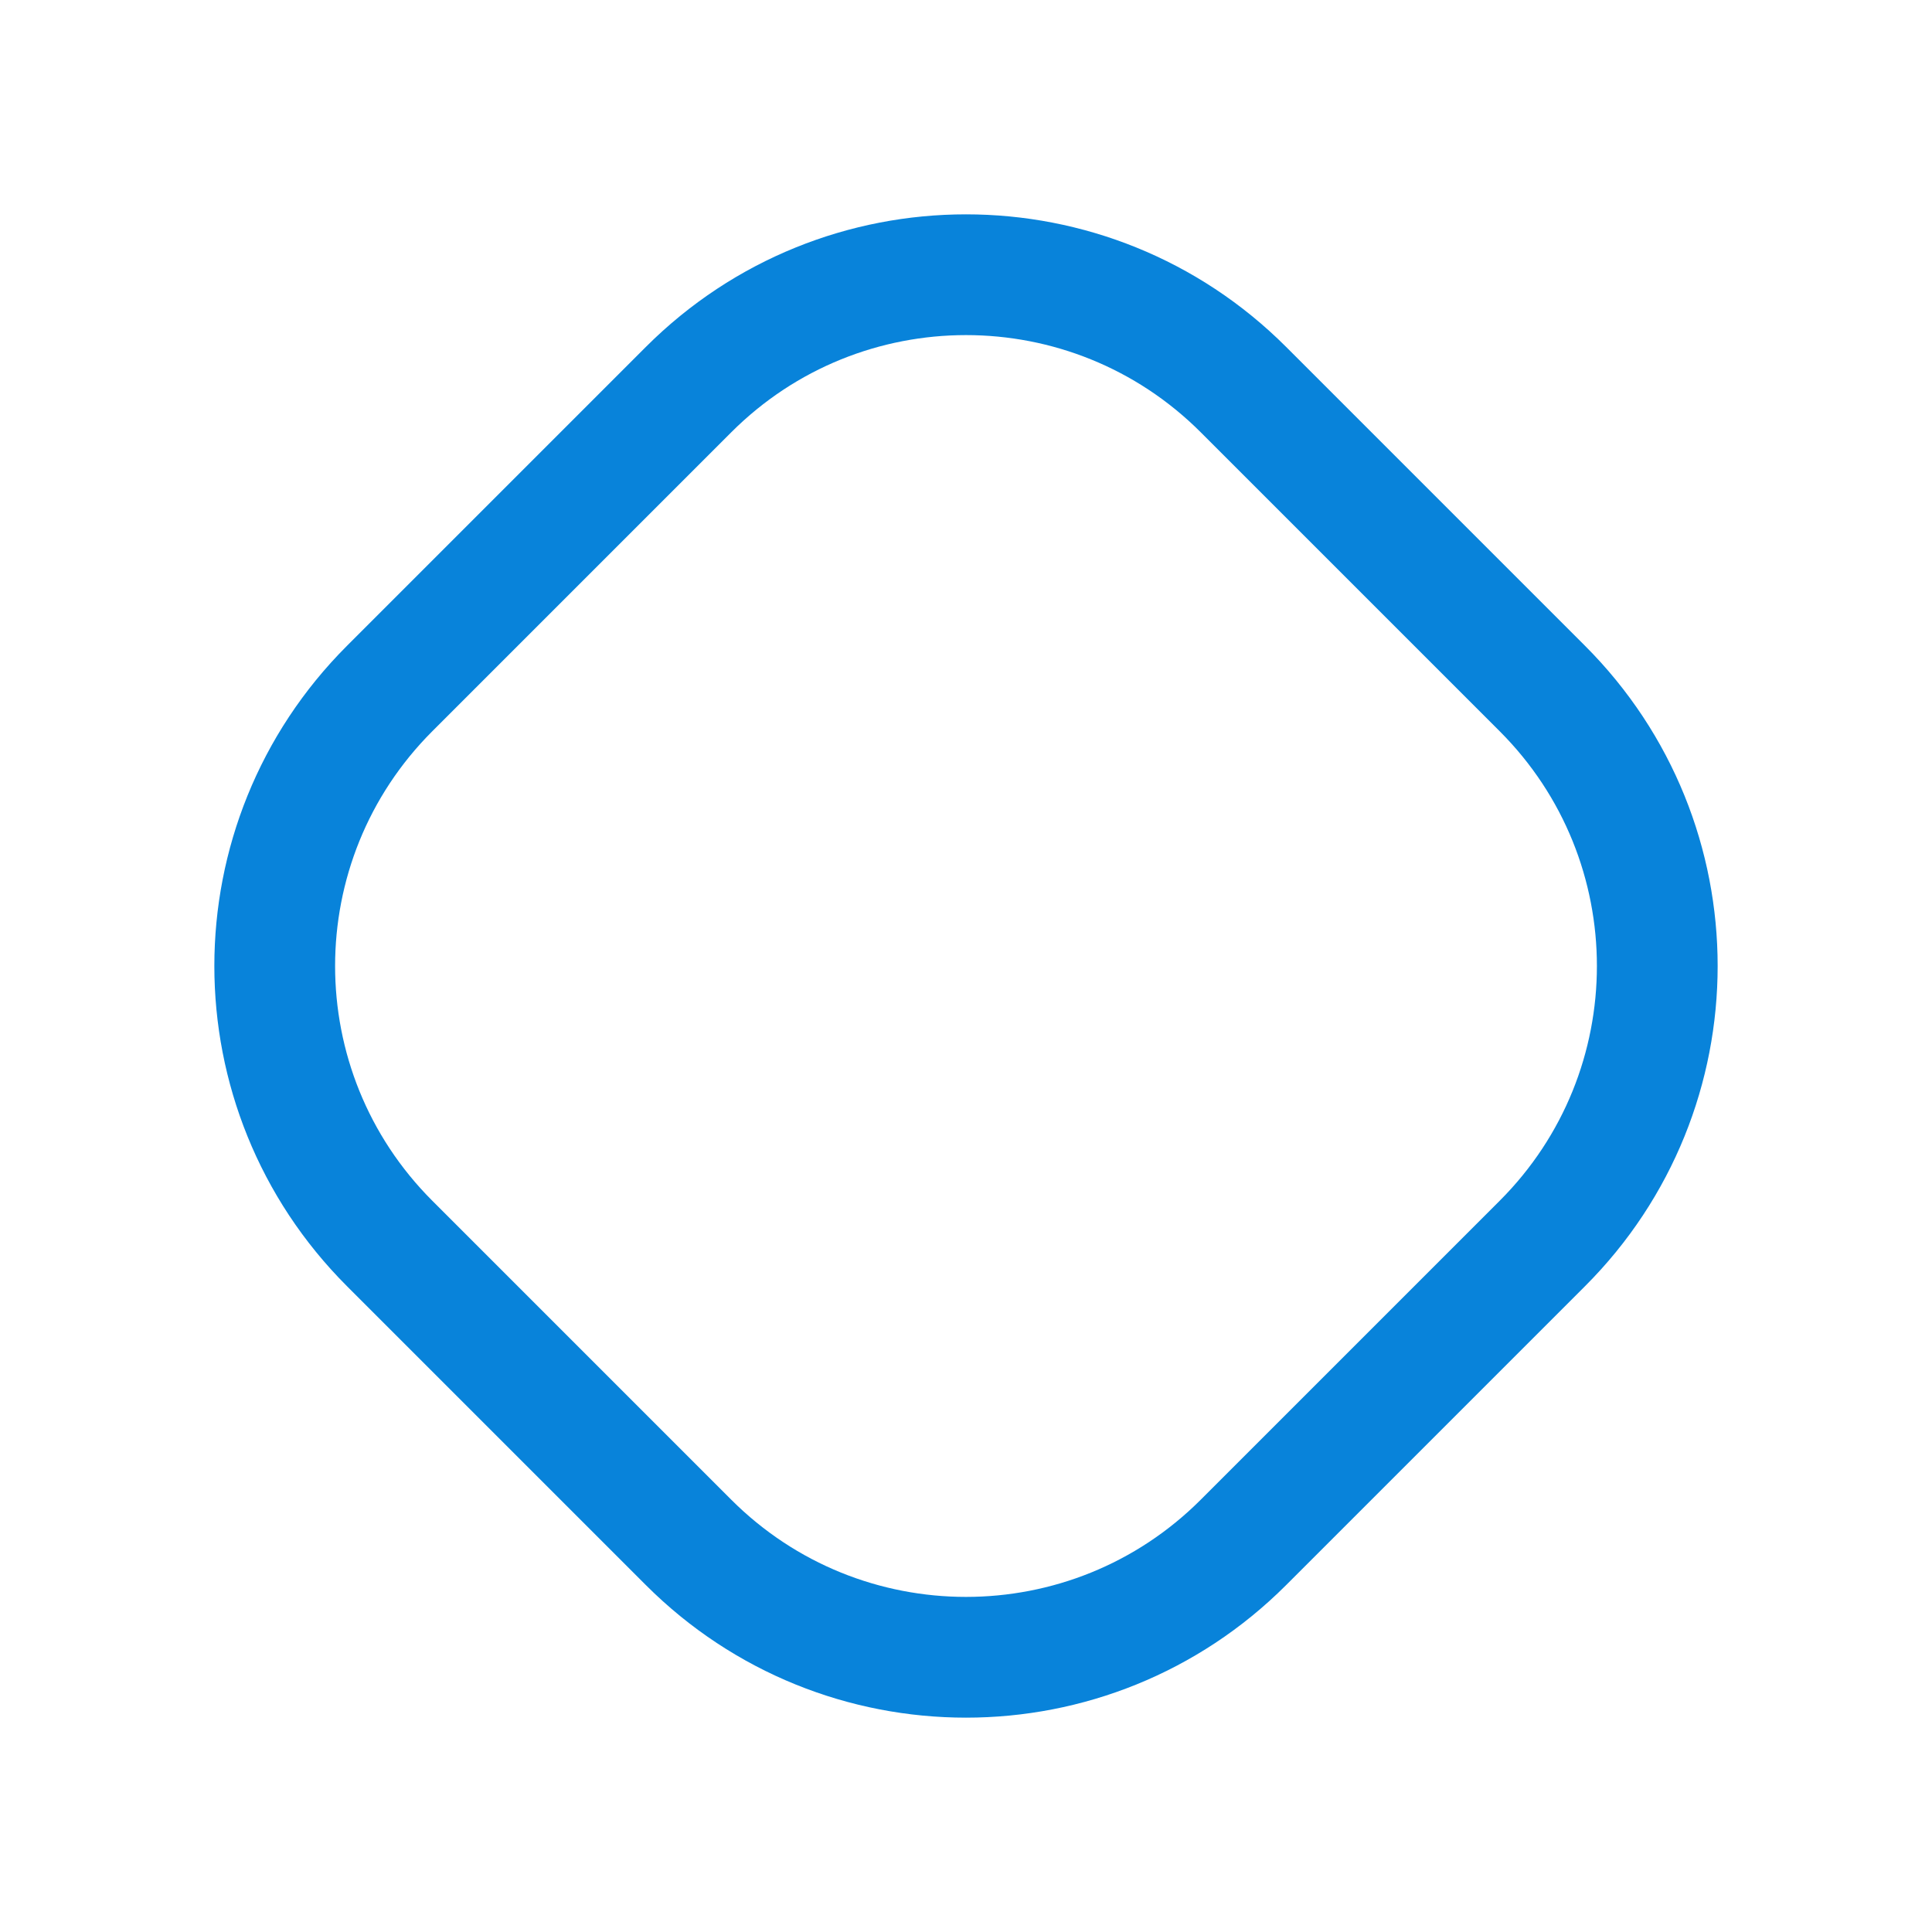
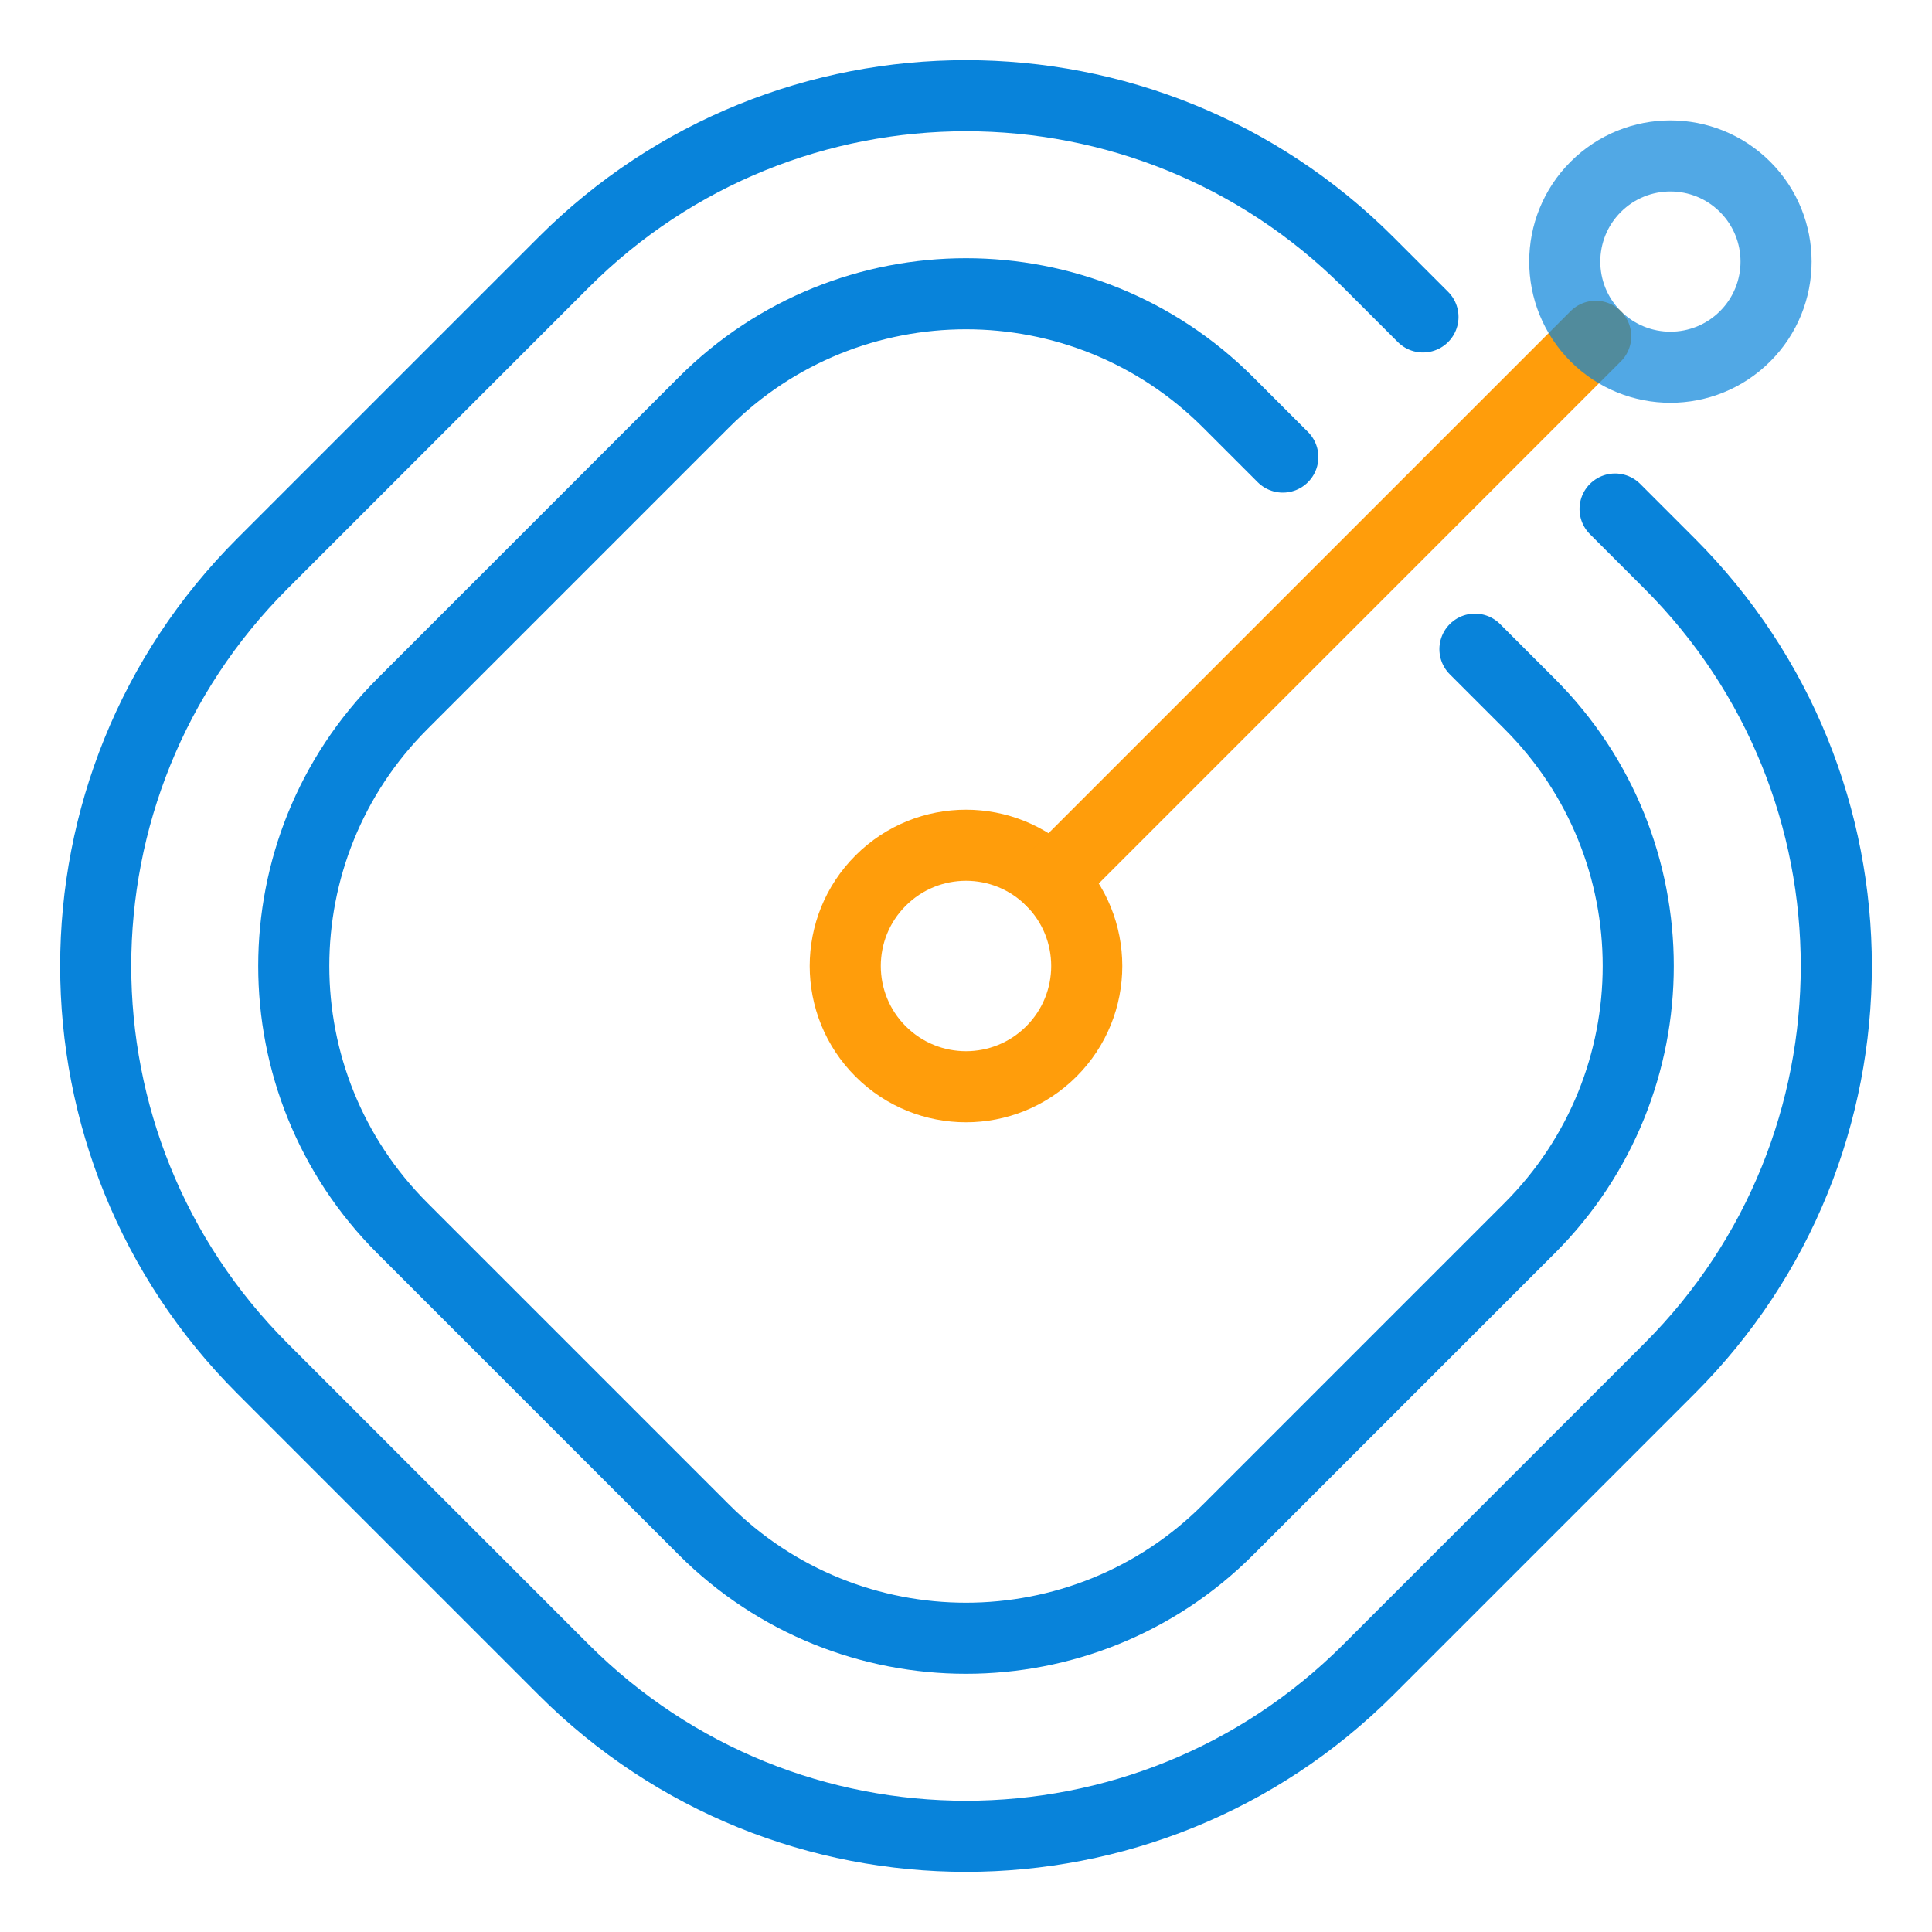
<svg xmlns="http://www.w3.org/2000/svg" viewBox="0 0 256 256" width="256" height="256">
-   <rect x="48" y="48" width="160" height="160" rx="52" transform="rotate(45 128 128)" fill="none" stroke="#0883DA" stroke-width="16" />
+   <g fill="none" stroke="#0883DA" stroke-width="9.42" stroke-linecap="round" stroke-linejoin="round" transform="translate(128 128) rotate(-45)">
+     <path d="M103.63 18V28.22A75.41 75.41 0 0 1 28.22 103.63H-28.22A75.41 75.41 0 0 1 -103.63 28.22V-28.22A75.41 75.41 0 0 1 -28.22 -103.63H28.22A75.41 75.41 0 0 1 103.63 -28.22V-18" />
+     <path d="M77.37 18V28.26A49.11 49.11 0 0 1 28.26 77.37H-28.26A49.11 49.11 0 0 1 -77.37 28.26V-28.26A49.11 49.11 0 0 1 -28.26 -77.37H28.26A49.11 49.11 0 0 1 77.37 -28.26V-18" />
+   </g>
+   <g fill="none" stroke-width="9.42" stroke-linecap="round" transform="translate(128 128) rotate(-45)">
+     <circle cx="0" cy="0" r="16" stroke="#FF9D0B" />
+     <path d="M16 0H118" stroke="#FF9D0B" />
+     <circle cx="132" cy="0" r="14" stroke="#0883DA" stroke-opacity="0.7" />
+   </g>
</svg>
